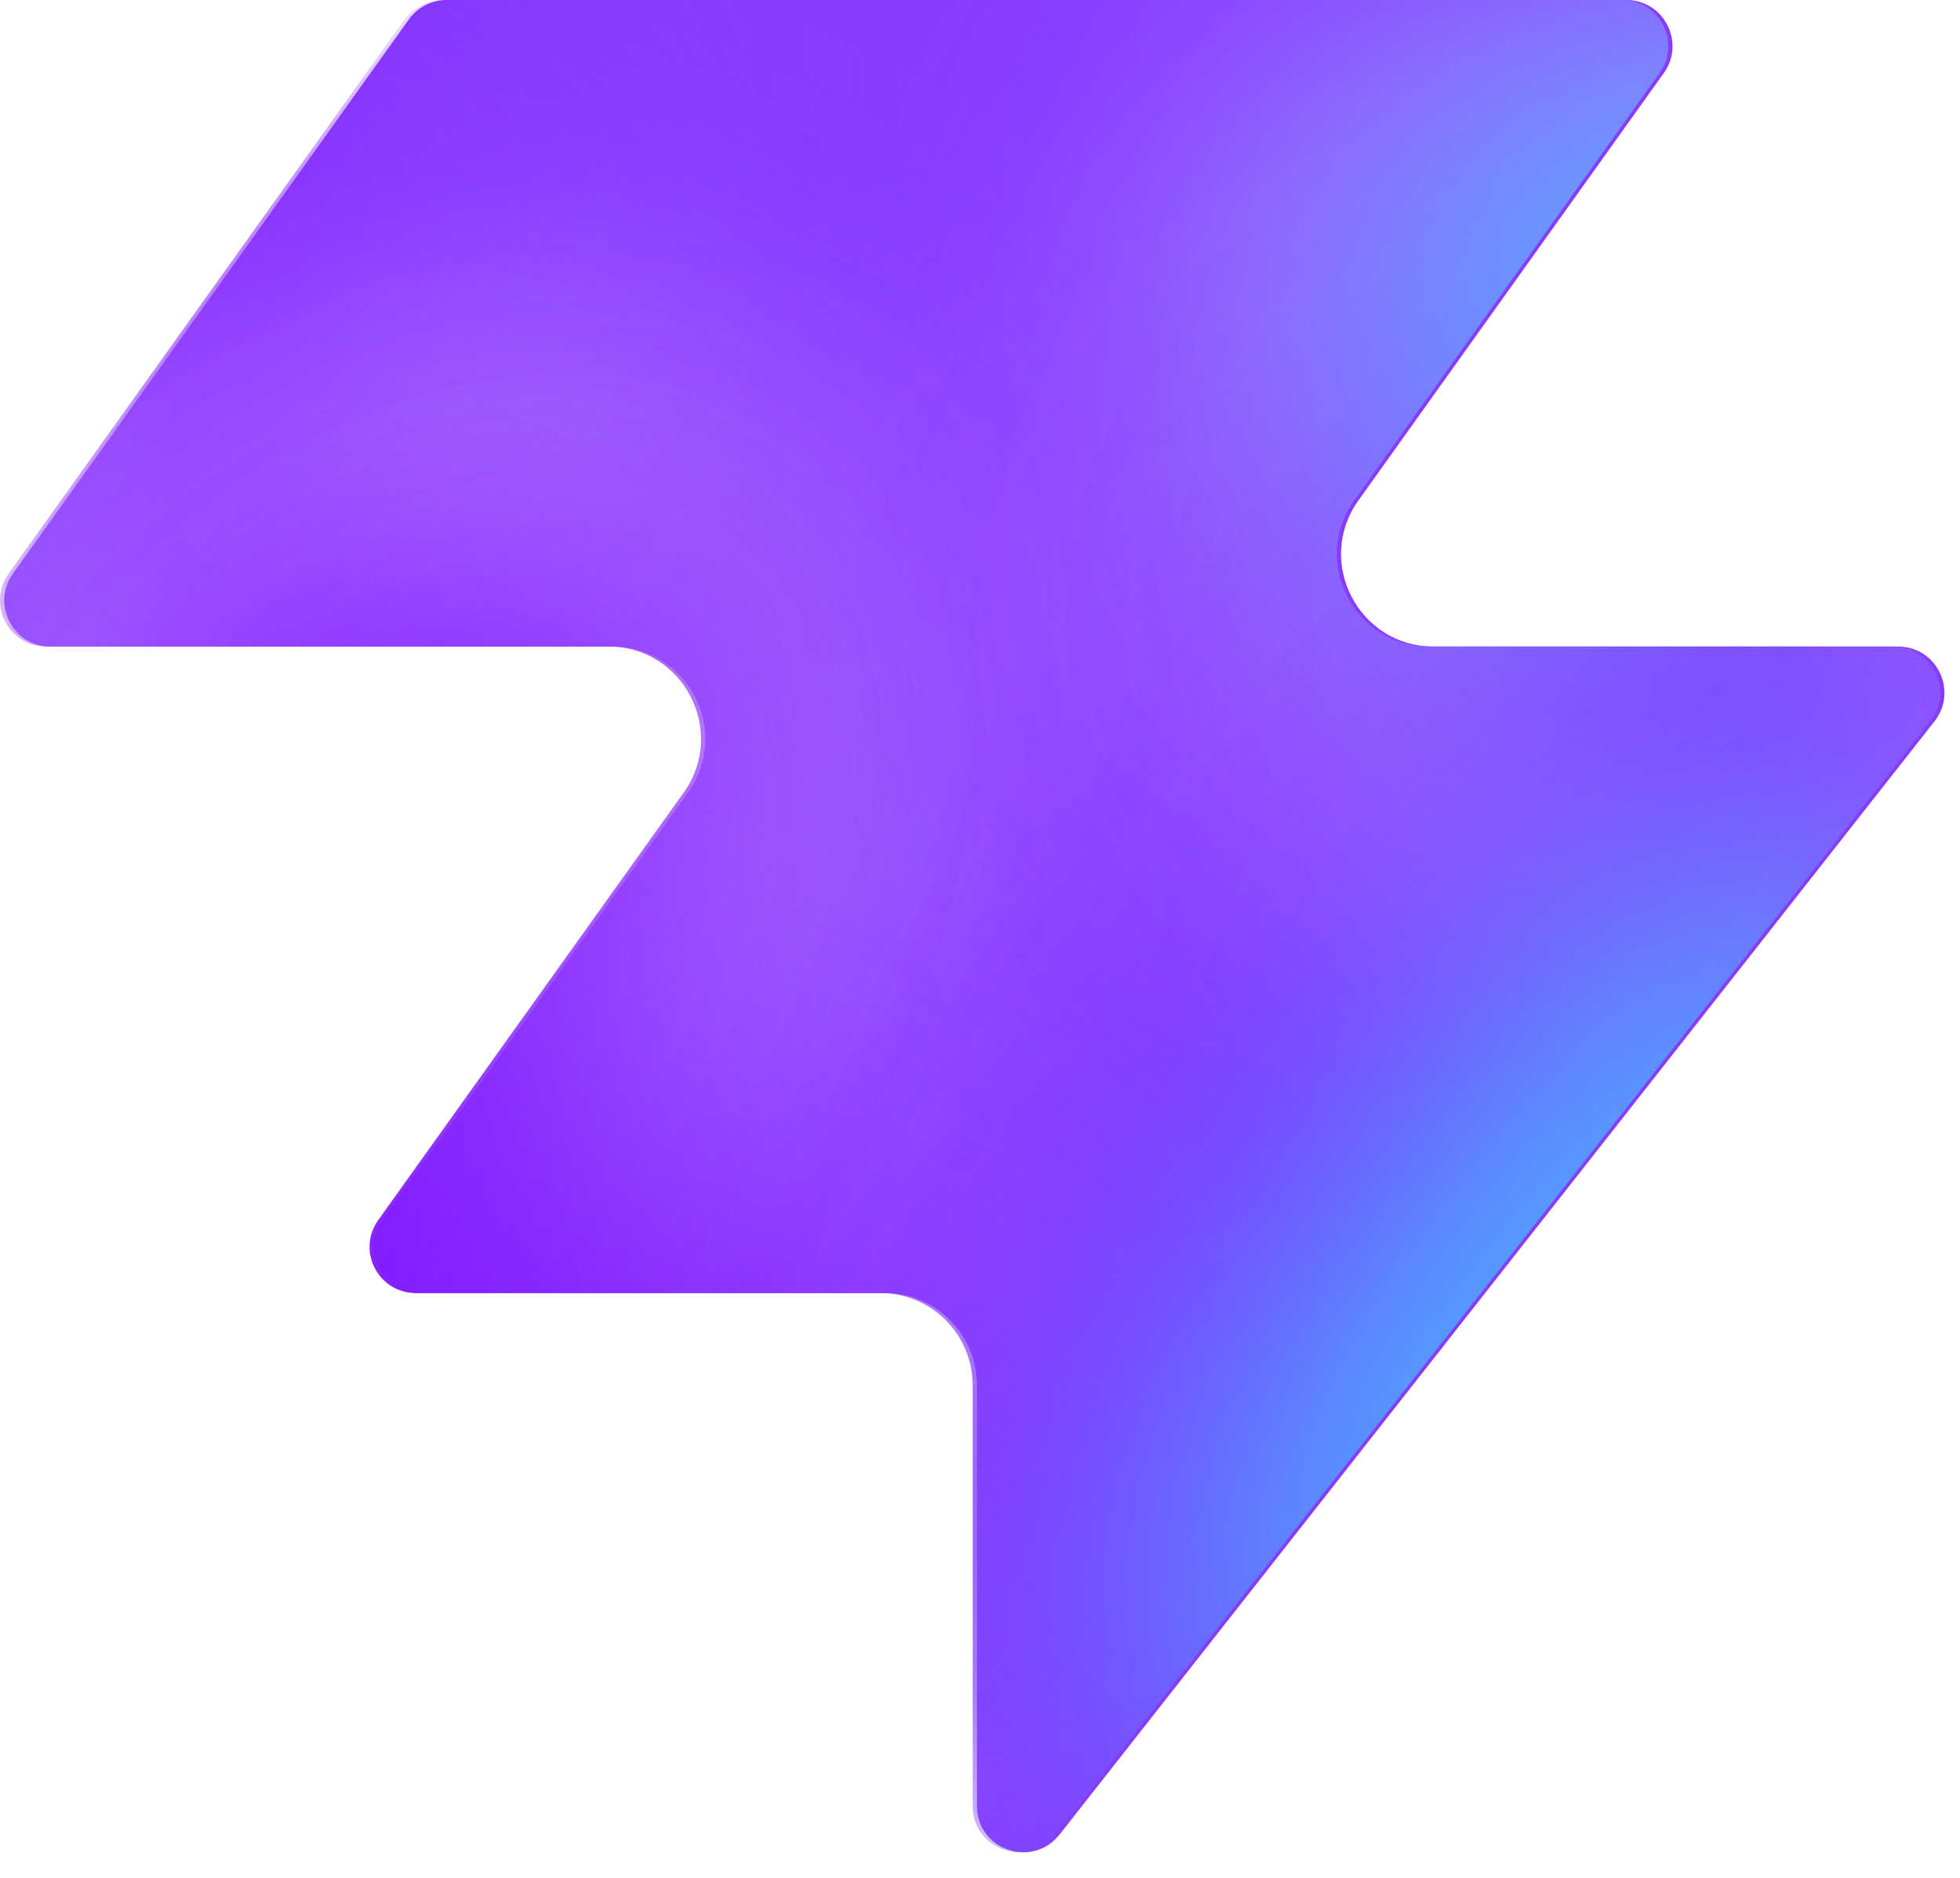
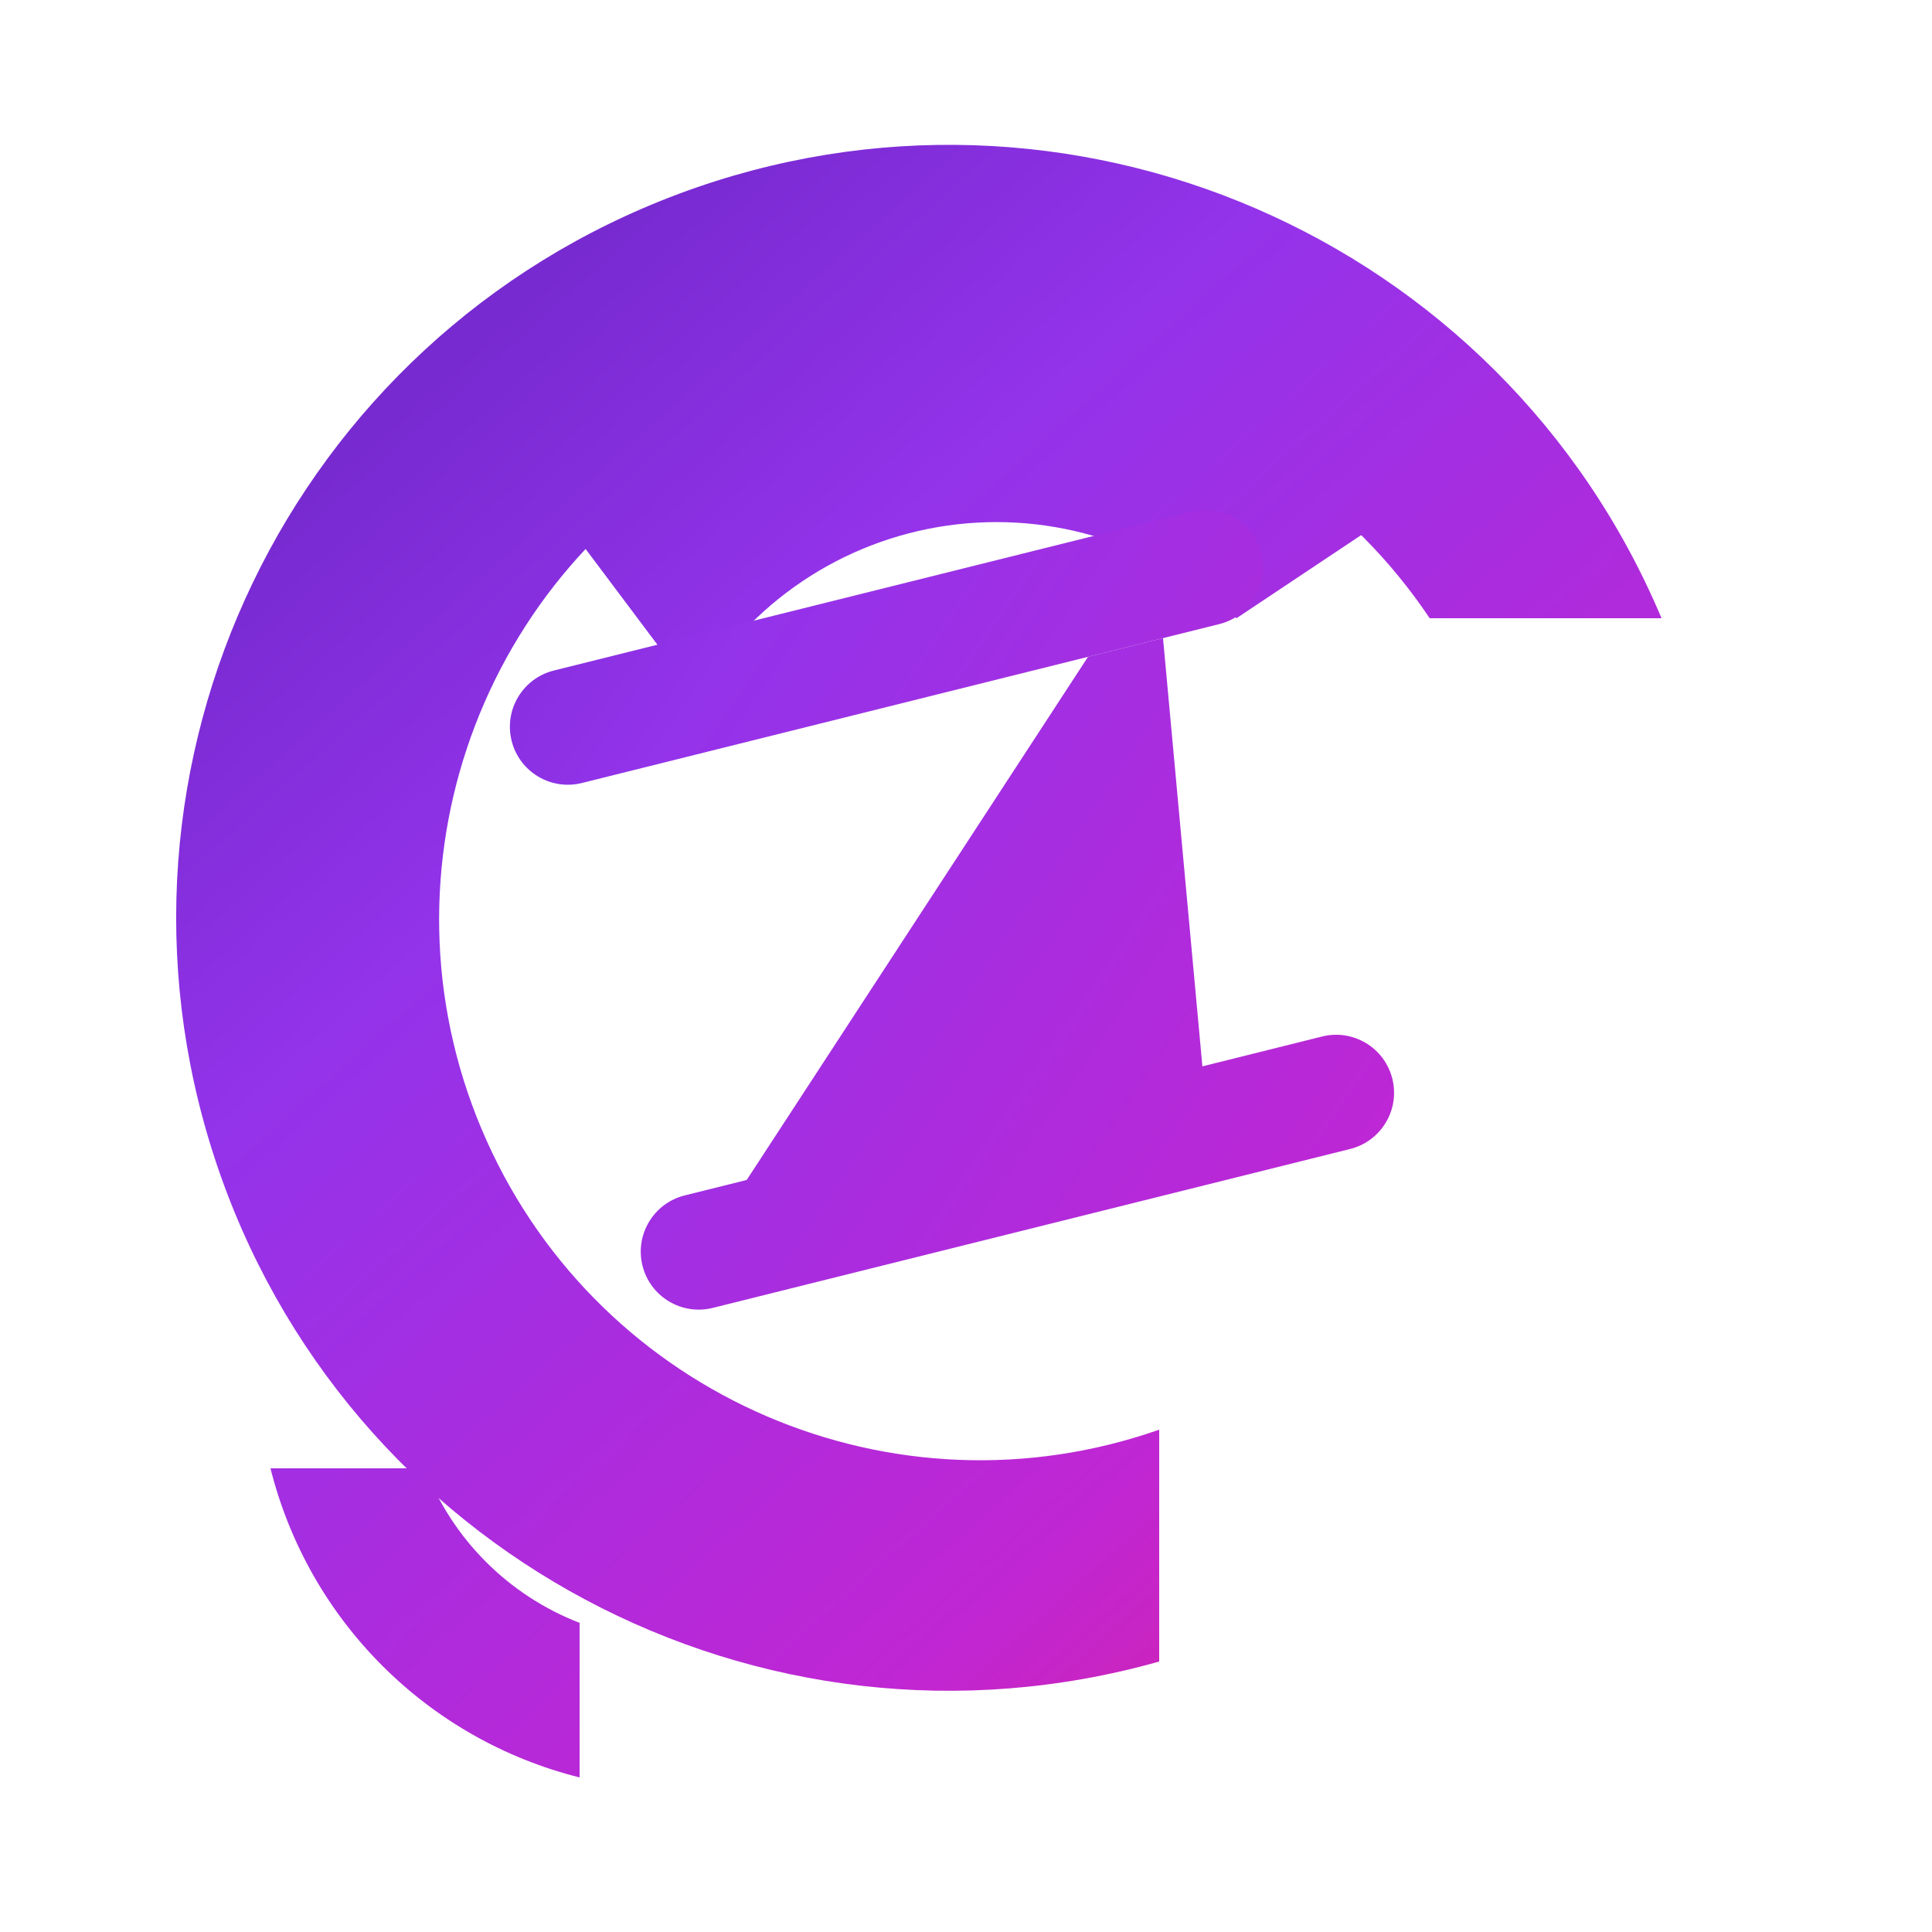
- <svg xmlns="http://www.w3.org/2000/svg" width="48" height="46" fill="none" viewBox="0 0 48 46">
-   <path fill="#863bff" d="M25.946 44.938c-.664.845-2.021.375-2.021-.698V33.937a2.26 2.26 0 0 0-2.262-2.262H10.287c-.92 0-1.456-1.04-.92-1.788l7.48-10.471c1.07-1.497 0-3.578-1.842-3.578H1.237c-.92 0-1.456-1.04-.92-1.788L10.013.474c.214-.297.556-.474.92-.474h28.894c.92 0 1.456 1.04.92 1.788l-7.48 10.471c-1.07 1.498 0 3.579 1.842 3.579h11.377c.943 0 1.473 1.088.89 1.83L25.947 44.94z" style="fill:#863bff;fill:color(display-p3 .525 .23 1);fill-opacity:1" />
-   <mask id="a" width="48" height="46" x="0" y="0" maskUnits="userSpaceOnUse" style="mask-type:alpha">
-     <path fill="#000" d="M25.842 44.938c-.664.844-2.021.375-2.021-.698V33.937a2.26 2.26 0 0 0-2.262-2.262H10.183c-.92 0-1.456-1.04-.92-1.788l7.48-10.471c1.07-1.498 0-3.579-1.842-3.579H1.133c-.92 0-1.456-1.04-.92-1.787L9.91.473c.214-.297.556-.474.92-.474h28.894c.92 0 1.456 1.04.92 1.788l-7.48 10.471c-1.07 1.498 0 3.578 1.842 3.578h11.377c.943 0 1.473 1.088.89 1.832L25.843 44.94z" style="fill:#000;fill-opacity:1" />
-   </mask>
-   <g mask="url(#a)">
-     <g filter="url(#b)">
-       <ellipse cx="5.508" cy="14.704" fill="#ede6ff" rx="5.508" ry="14.704" style="fill:#ede6ff;fill:color(display-p3 .927 .903 1);fill-opacity:1" transform="matrix(.00324 1 1 -.00324 -4.47 31.516)" />
-     </g>
-     <g filter="url(#c)">
-       <ellipse cx="10.399" cy="29.851" fill="#ede6ff" rx="10.399" ry="29.851" style="fill:#ede6ff;fill:color(display-p3 .927 .903 1);fill-opacity:1" transform="matrix(.00324 1 1 -.00324 -39.328 7.883)" />
-     </g>
-     <g filter="url(#d)">
-       <ellipse cx="5.508" cy="30.487" fill="#7e14ff" rx="5.508" ry="30.487" style="fill:#7e14ff;fill:color(display-p3 .492 .077 1);fill-opacity:1" transform="rotate(89.814 -25.913 -14.639)scale(1 -1)" />
-     </g>
-     <g filter="url(#e)">
-       <ellipse cx="5.508" cy="30.599" fill="#7e14ff" rx="5.508" ry="30.599" style="fill:#7e14ff;fill:color(display-p3 .492 .077 1);fill-opacity:1" transform="rotate(89.814 -32.644 -3.334)scale(1 -1)" />
-     </g>
-     <g filter="url(#f)">
-       <ellipse cx="5.508" cy="30.599" fill="#7e14ff" rx="5.508" ry="30.599" style="fill:#7e14ff;fill:color(display-p3 .492 .077 1);fill-opacity:1" transform="matrix(.00324 1 1 -.00324 -34.34 30.47)" />
-     </g>
-     <g filter="url(#g)">
-       <ellipse cx="14.072" cy="22.078" fill="#ede6ff" rx="14.072" ry="22.078" style="fill:#ede6ff;fill:color(display-p3 .927 .903 1);fill-opacity:1" transform="rotate(93.35 24.506 48.493)scale(-1 1)" />
-     </g>
-     <g filter="url(#h)">
-       <ellipse cx="3.47" cy="21.501" fill="#7e14ff" rx="3.47" ry="21.501" style="fill:#7e14ff;fill:color(display-p3 .492 .077 1);fill-opacity:1" transform="rotate(89.009 28.708 47.59)scale(-1 1)" />
-     </g>
-     <g filter="url(#i)">
-       <ellipse cx="3.47" cy="21.501" fill="#7e14ff" rx="3.47" ry="21.501" style="fill:#7e14ff;fill:color(display-p3 .492 .077 1);fill-opacity:1" transform="rotate(89.009 28.708 47.59)scale(-1 1)" />
-     </g>
-     <g filter="url(#j)">
-       <ellipse cx=".387" cy="8.972" fill="#7e14ff" rx="4.407" ry="29.108" style="fill:#7e14ff;fill:color(display-p3 .492 .077 1);fill-opacity:1" transform="rotate(39.51 .387 8.972)" />
-     </g>
-     <g filter="url(#k)">
-       <ellipse cx="47.523" cy="-6.092" fill="#7e14ff" rx="4.407" ry="29.108" style="fill:#7e14ff;fill:color(display-p3 .492 .077 1);fill-opacity:1" transform="rotate(37.892 47.523 -6.092)" />
-     </g>
-     <g filter="url(#l)">
-       <ellipse cx="41.412" cy="6.333" fill="#47bfff" rx="5.971" ry="9.665" style="fill:#47bfff;fill:color(display-p3 .28 .748 1);fill-opacity:1" transform="rotate(37.892 41.412 6.333)" />
-     </g>
-     <g filter="url(#m)">
-       <ellipse cx="-1.879" cy="38.332" fill="#7e14ff" rx="4.407" ry="29.108" style="fill:#7e14ff;fill:color(display-p3 .492 .077 1);fill-opacity:1" transform="rotate(37.892 -1.88 38.332)" />
-     </g>
-     <g filter="url(#n)">
-       <ellipse cx="-1.879" cy="38.332" fill="#7e14ff" rx="4.407" ry="29.108" style="fill:#7e14ff;fill:color(display-p3 .492 .077 1);fill-opacity:1" transform="rotate(37.892 -1.88 38.332)" />
-     </g>
-     <g filter="url(#o)">
-       <ellipse cx="35.651" cy="29.907" fill="#7e14ff" rx="4.407" ry="29.108" style="fill:#7e14ff;fill:color(display-p3 .492 .077 1);fill-opacity:1" transform="rotate(37.892 35.651 29.907)" />
-     </g>
-     <g filter="url(#p)">
-       <ellipse cx="38.418" cy="32.4" fill="#47bfff" rx="5.971" ry="15.297" style="fill:#47bfff;fill:color(display-p3 .28 .748 1);fill-opacity:1" transform="rotate(37.892 38.418 32.4)" />
+ <svg xmlns="http://www.w3.org/2000/svg" viewBox="0 0 100 100">
+   <defs>
+     <linearGradient id="g" x1="10" y1="0" x2="95" y2="95" gradientUnits="userSpaceOnUse">
+       <stop offset="0" stop-color="#5b21b6" />
+       <stop offset="0.35" stop-color="#9333ea" />
+       <stop offset="0.7" stop-color="#c026d3" />
+       <stop offset="1" stop-color="#ec1e79" />
+     </linearGradient>
+   </defs>
+   <g fill="url(#g)">
+     <path d="M 86 32 A 40 40 0 1 0 60 86 L 60 74 A 28 28 0 1 1 74 32 Z" />
+     <path d="M 76 24 A 28 28 0 0 0 30 28 L 36 36 A 18 18 0 0 1 64 32 Z" />
+     <path d="M 14 76 A 22 22 0 0 0 30 92 L 30 84 A 14 14 0 0 1 22 76 Z" />
+     <g transform="rotate(-14 50 50)">
+       <rect x="30" y="30" width="40" height="6" rx="3" />
+       <path d="M 36 36 L 64 36 L 60 62 L 32 62 L 60 36 Z" />
+       <rect x="30" y="58" width="40" height="6" rx="3" />
    </g>
  </g>
-   <defs>
-     <filter id="b" width="60.045" height="41.654" x="-19.77" y="16.149" color-interpolation-filters="sRGB" filterUnits="userSpaceOnUse">
-       <feFlood flood-opacity="0" result="BackgroundImageFix" />
-       <feBlend in="SourceGraphic" in2="BackgroundImageFix" result="shape" />
-       <feGaussianBlur result="effect1_foregroundBlur_2002_17158" stdDeviation="7.659" />
-     </filter>
-     <filter id="c" width="90.34" height="51.437" x="-54.613" y="-7.533" color-interpolation-filters="sRGB" filterUnits="userSpaceOnUse">
-       <feFlood flood-opacity="0" result="BackgroundImageFix" />
-       <feBlend in="SourceGraphic" in2="BackgroundImageFix" result="shape" />
-       <feGaussianBlur result="effect1_foregroundBlur_2002_17158" stdDeviation="7.659" />
-     </filter>
-     <filter id="d" width="79.355" height="29.4" x="-49.64" y="2.03" color-interpolation-filters="sRGB" filterUnits="userSpaceOnUse">
-       <feFlood flood-opacity="0" result="BackgroundImageFix" />
-       <feBlend in="SourceGraphic" in2="BackgroundImageFix" result="shape" />
-       <feGaussianBlur result="effect1_foregroundBlur_2002_17158" stdDeviation="4.596" />
-     </filter>
-     <filter id="e" width="79.579" height="29.4" x="-45.045" y="20.029" color-interpolation-filters="sRGB" filterUnits="userSpaceOnUse">
-       <feFlood flood-opacity="0" result="BackgroundImageFix" />
-       <feBlend in="SourceGraphic" in2="BackgroundImageFix" result="shape" />
-       <feGaussianBlur result="effect1_foregroundBlur_2002_17158" stdDeviation="4.596" />
-     </filter>
-     <filter id="f" width="79.579" height="29.4" x="-43.513" y="21.178" color-interpolation-filters="sRGB" filterUnits="userSpaceOnUse">
-       <feFlood flood-opacity="0" result="BackgroundImageFix" />
-       <feBlend in="SourceGraphic" in2="BackgroundImageFix" result="shape" />
-       <feGaussianBlur result="effect1_foregroundBlur_2002_17158" stdDeviation="4.596" />
-     </filter>
-     <filter id="g" width="74.749" height="58.852" x="15.756" y="-17.901" color-interpolation-filters="sRGB" filterUnits="userSpaceOnUse">
-       <feFlood flood-opacity="0" result="BackgroundImageFix" />
-       <feBlend in="SourceGraphic" in2="BackgroundImageFix" result="shape" />
-       <feGaussianBlur result="effect1_foregroundBlur_2002_17158" stdDeviation="7.659" />
-     </filter>
-     <filter id="h" width="61.377" height="25.362" x="23.548" y="2.284" color-interpolation-filters="sRGB" filterUnits="userSpaceOnUse">
-       <feFlood flood-opacity="0" result="BackgroundImageFix" />
-       <feBlend in="SourceGraphic" in2="BackgroundImageFix" result="shape" />
-       <feGaussianBlur result="effect1_foregroundBlur_2002_17158" stdDeviation="4.596" />
-     </filter>
-     <filter id="i" width="61.377" height="25.362" x="23.548" y="2.284" color-interpolation-filters="sRGB" filterUnits="userSpaceOnUse">
-       <feFlood flood-opacity="0" result="BackgroundImageFix" />
-       <feBlend in="SourceGraphic" in2="BackgroundImageFix" result="shape" />
-       <feGaussianBlur result="effect1_foregroundBlur_2002_17158" stdDeviation="4.596" />
-     </filter>
-     <filter id="j" width="56.045" height="63.649" x="-27.636" y="-22.853" color-interpolation-filters="sRGB" filterUnits="userSpaceOnUse">
-       <feFlood flood-opacity="0" result="BackgroundImageFix" />
-       <feBlend in="SourceGraphic" in2="BackgroundImageFix" result="shape" />
-       <feGaussianBlur result="effect1_foregroundBlur_2002_17158" stdDeviation="4.596" />
-     </filter>
-     <filter id="k" width="54.814" height="64.646" x="20.116" y="-38.415" color-interpolation-filters="sRGB" filterUnits="userSpaceOnUse">
-       <feFlood flood-opacity="0" result="BackgroundImageFix" />
-       <feBlend in="SourceGraphic" in2="BackgroundImageFix" result="shape" />
-       <feGaussianBlur result="effect1_foregroundBlur_2002_17158" stdDeviation="4.596" />
-     </filter>
-     <filter id="l" width="33.541" height="35.313" x="24.641" y="-11.323" color-interpolation-filters="sRGB" filterUnits="userSpaceOnUse">
-       <feFlood flood-opacity="0" result="BackgroundImageFix" />
-       <feBlend in="SourceGraphic" in2="BackgroundImageFix" result="shape" />
-       <feGaussianBlur result="effect1_foregroundBlur_2002_17158" stdDeviation="4.596" />
-     </filter>
-     <filter id="m" width="54.814" height="64.646" x="-29.286" y="6.009" color-interpolation-filters="sRGB" filterUnits="userSpaceOnUse">
-       <feFlood flood-opacity="0" result="BackgroundImageFix" />
-       <feBlend in="SourceGraphic" in2="BackgroundImageFix" result="shape" />
-       <feGaussianBlur result="effect1_foregroundBlur_2002_17158" stdDeviation="4.596" />
-     </filter>
-     <filter id="n" width="54.814" height="64.646" x="-29.286" y="6.009" color-interpolation-filters="sRGB" filterUnits="userSpaceOnUse">
-       <feFlood flood-opacity="0" result="BackgroundImageFix" />
-       <feBlend in="SourceGraphic" in2="BackgroundImageFix" result="shape" />
-       <feGaussianBlur result="effect1_foregroundBlur_2002_17158" stdDeviation="4.596" />
-     </filter>
-     <filter id="o" width="54.814" height="64.646" x="8.244" y="-2.416" color-interpolation-filters="sRGB" filterUnits="userSpaceOnUse">
-       <feFlood flood-opacity="0" result="BackgroundImageFix" />
-       <feBlend in="SourceGraphic" in2="BackgroundImageFix" result="shape" />
-       <feGaussianBlur result="effect1_foregroundBlur_2002_17158" stdDeviation="4.596" />
-     </filter>
-     <filter id="p" width="39.409" height="43.623" x="18.713" y="10.588" color-interpolation-filters="sRGB" filterUnits="userSpaceOnUse">
-       <feFlood flood-opacity="0" result="BackgroundImageFix" />
-       <feBlend in="SourceGraphic" in2="BackgroundImageFix" result="shape" />
-       <feGaussianBlur result="effect1_foregroundBlur_2002_17158" stdDeviation="4.596" />
-     </filter>
-   </defs>
</svg>
